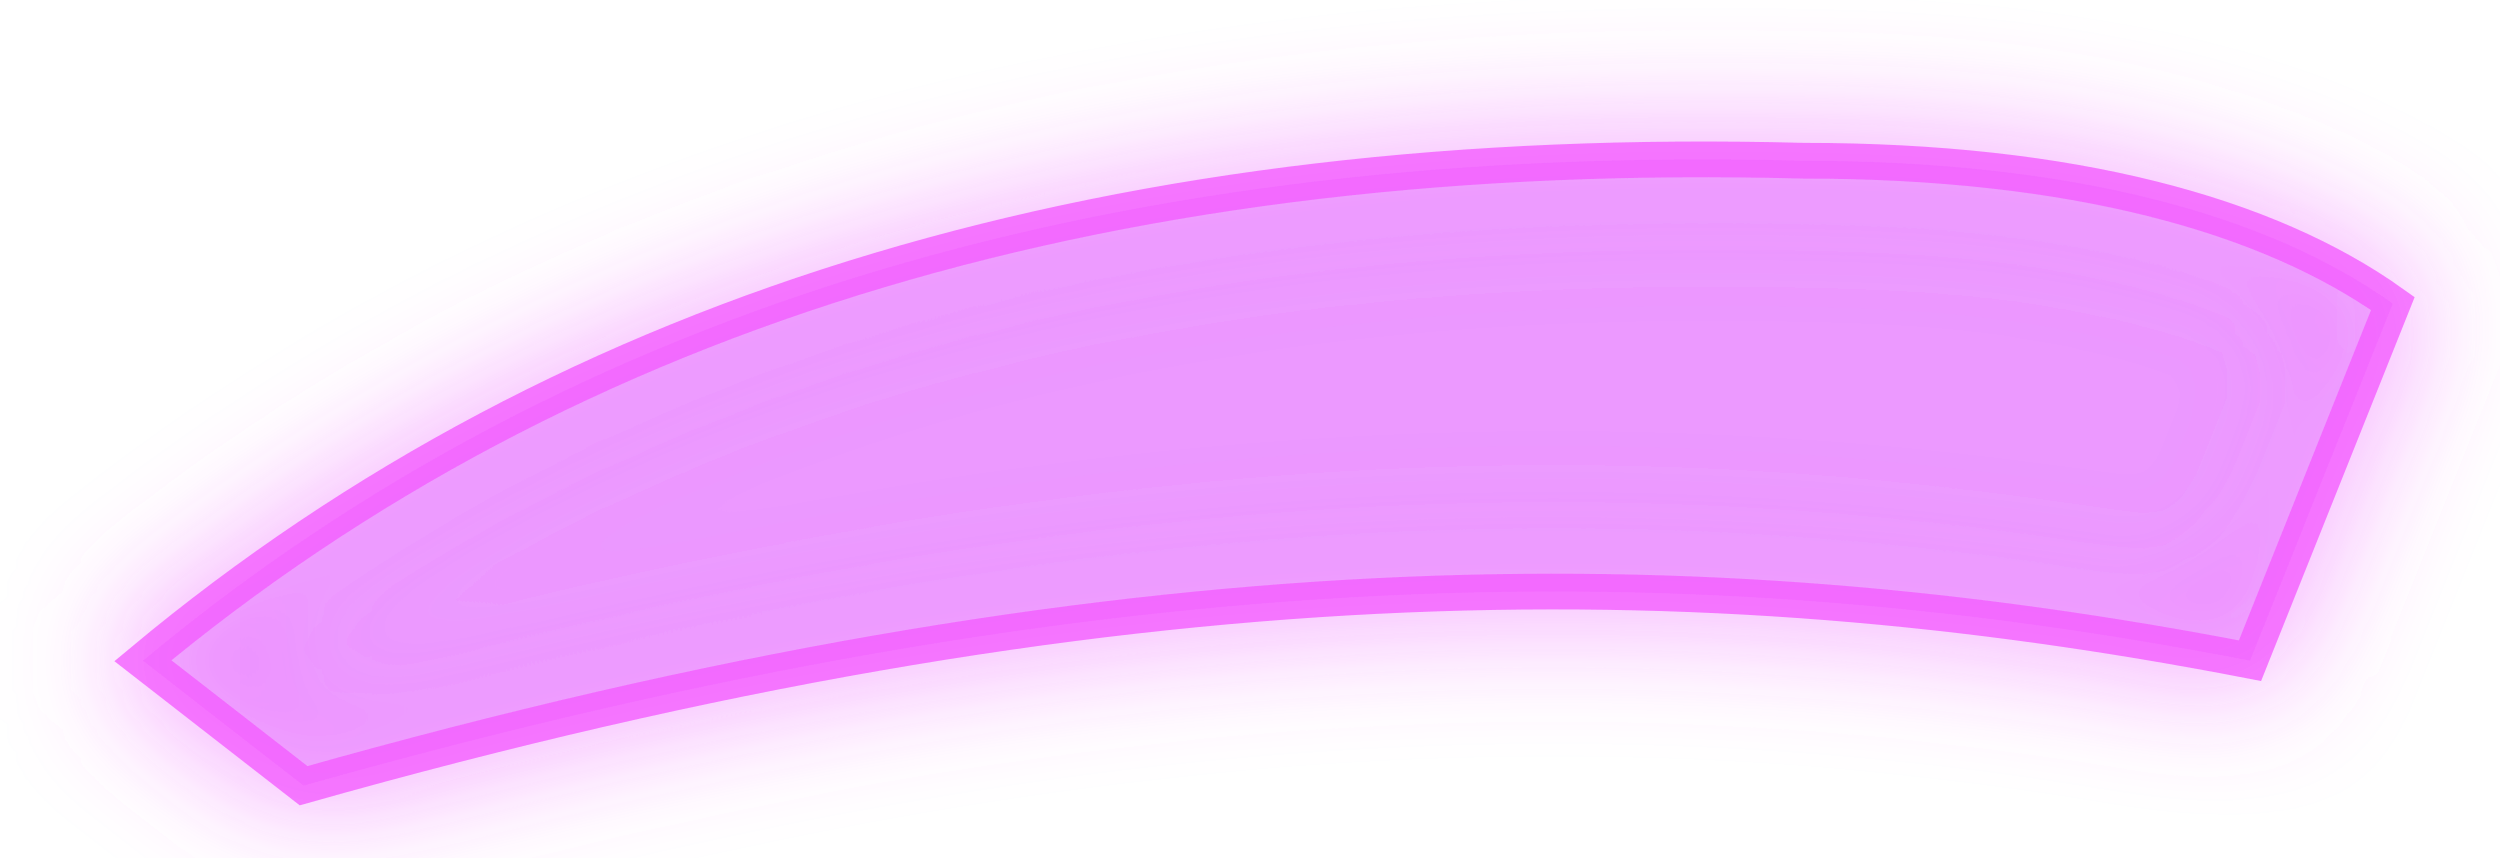
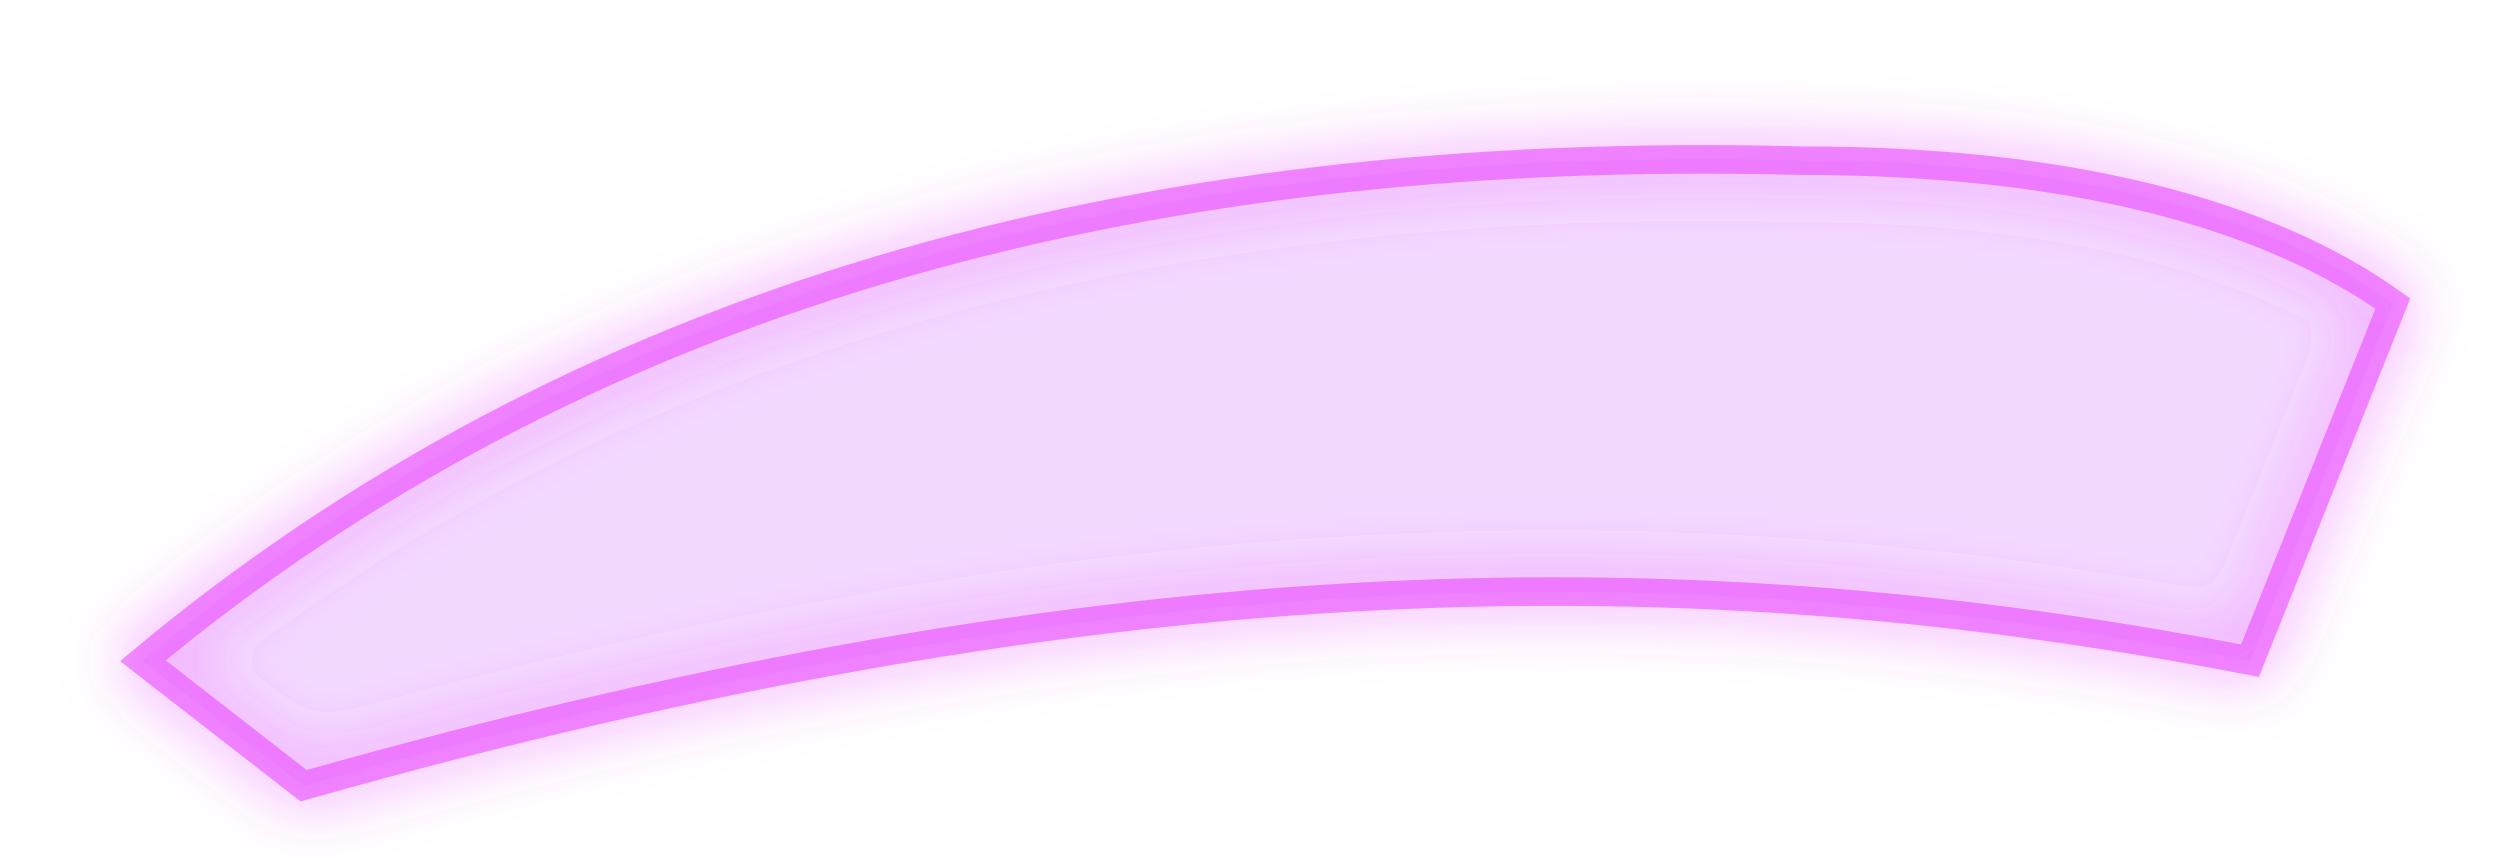
<svg xmlns="http://www.w3.org/2000/svg" viewBox="0 0 140 48">
  <defs>
    <filter id="glow" x="-80%" y="-150%" width="260%" height="400%">
-       <feGaussianBlur stdDeviation="3.5" result="b" />
+       <feGaussianBlur stdDeviation="1.8" result="b" />
      <feMerge>
        <feMergeNode in="b" />
        <feMergeNode in="SourceGraphic" />
      </feMerge>
    </filter>
  </defs>
-   <path d="M8 37 C32 17 63 8 101 9 C116 9 127 12 134 17 L126 37 C95 31 63 31 17 44 Z" fill="#D62BFF" fill-opacity=".28" stroke="#F35CFF" stroke-opacity=".78" stroke-width="2" filter="url(#glow)" />
+   <path d="M8 37 C32 17 63 8 101 9 C116 9 127 12 134 17 L126 37 C95 31 63 31 17 44 Z" fill="#B91CFF" fill-opacity=".08" stroke="#E946FF" stroke-opacity=".58" stroke-width="1.6" filter="url(#glow)" />
</svg>
